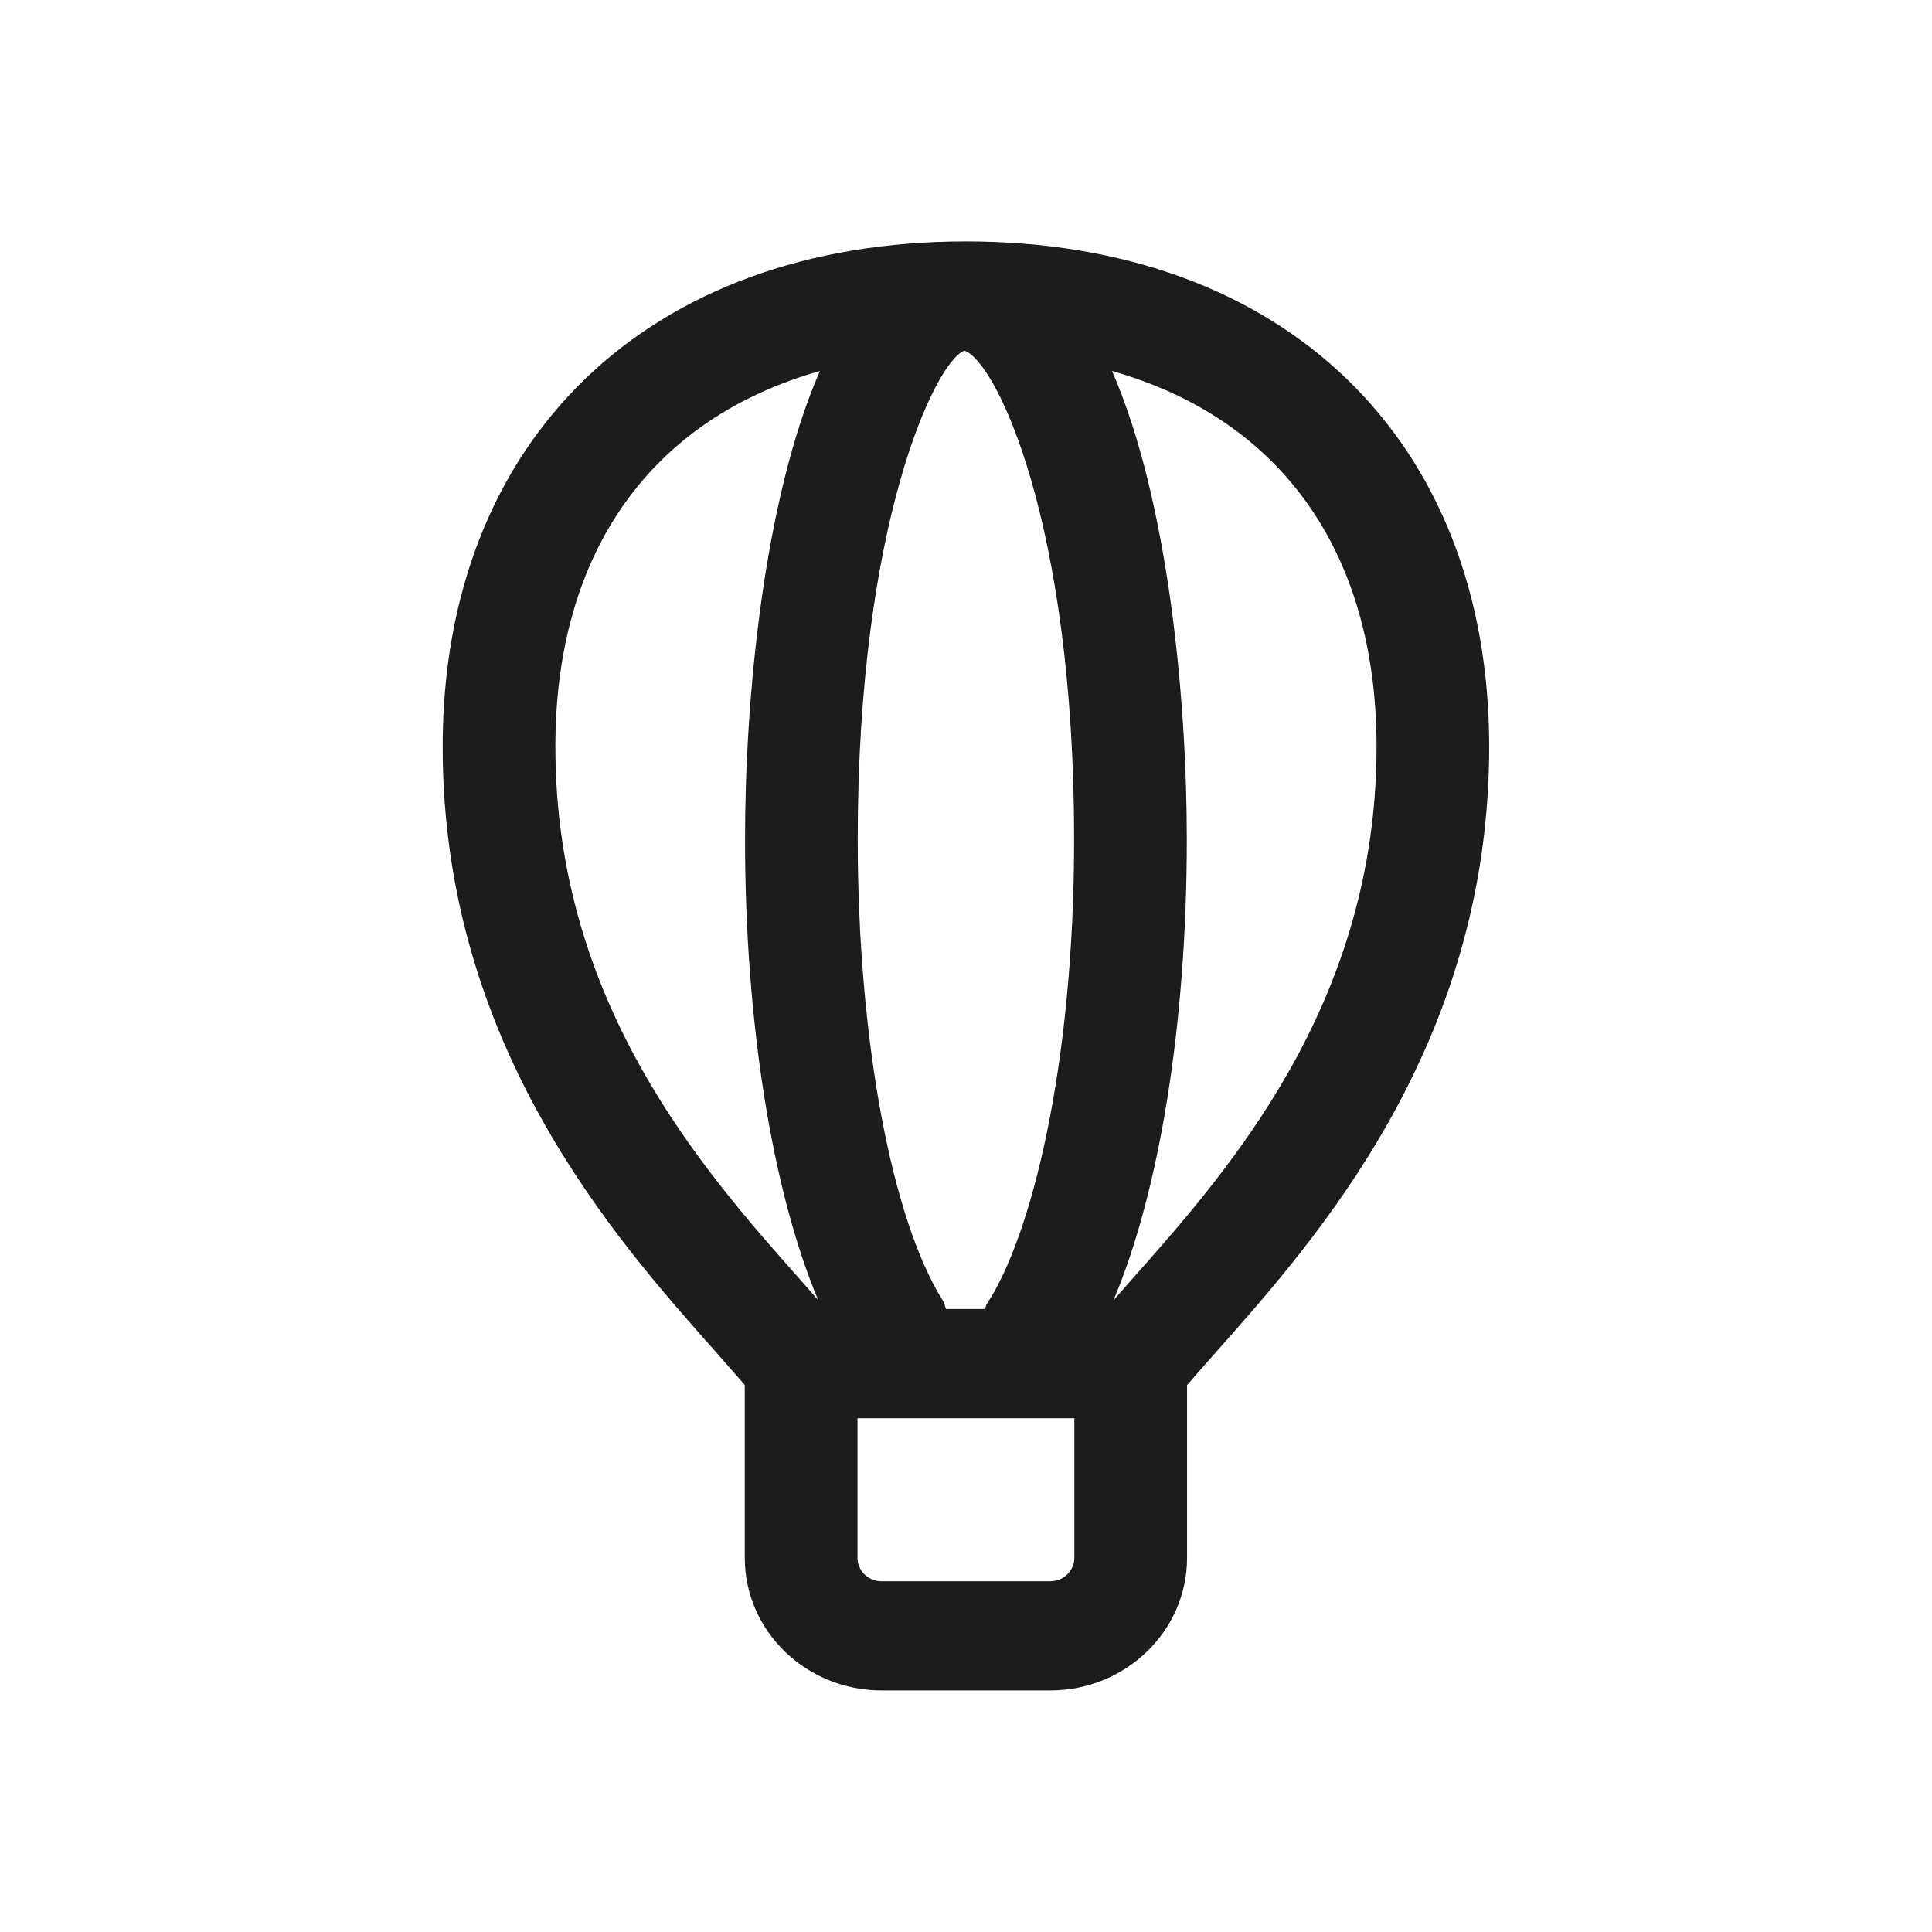
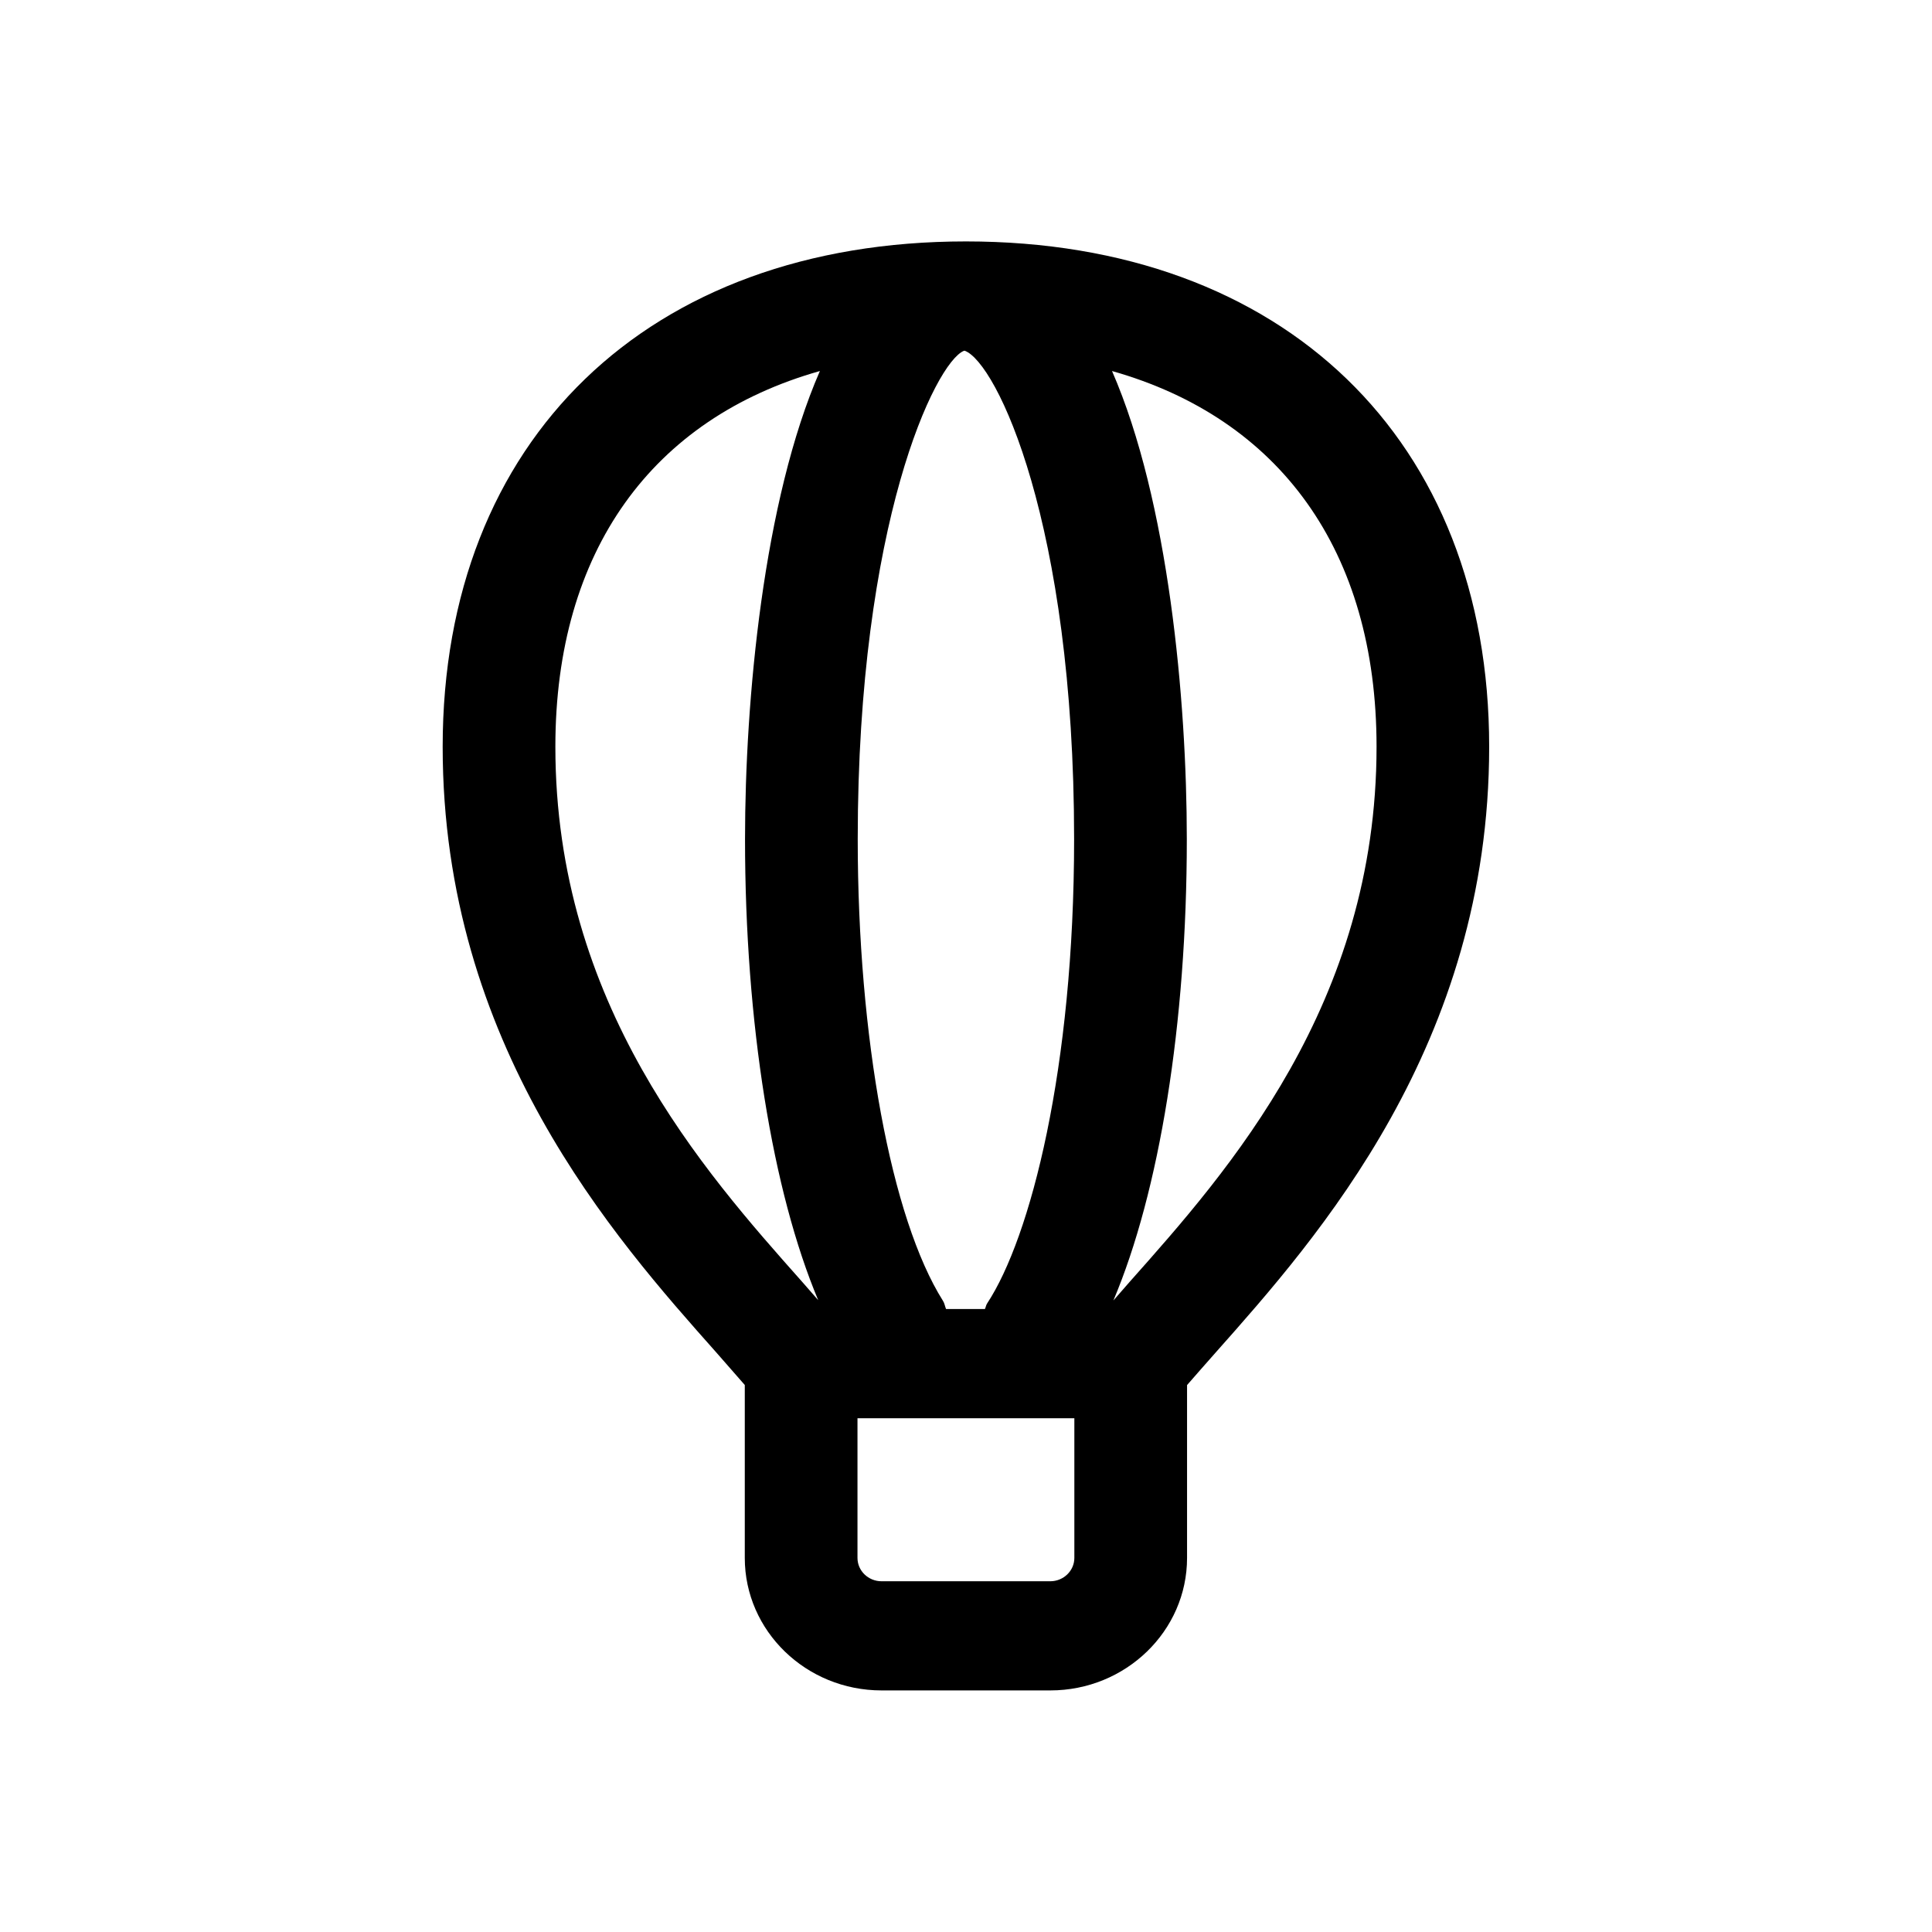
<svg xmlns="http://www.w3.org/2000/svg" width="24px" height="24px" viewBox="0 0 24 24" version="1.1">
  <g id="pension" stroke="none" stroke-width="1" fill="none" fill-rule="evenodd">
-     <path d="M13.346,19.353 C13.346,19.513 13.211,19.643 13.047,19.643 L10.951,19.643 C10.786,19.643 10.652,19.513 10.652,19.353 L10.652,17.618 L13.346,17.618 L13.346,19.353 Z M6.899,9.276 C6.899,6.839 8.107,5.197 10.185,4.609 C9.483,6.219 9.255,8.696 9.255,10.424 C9.255,12.713 9.597,14.802 10.164,16.151 C10.096,16.074 10.034,16.002 9.961,15.919 C8.742,14.547 6.899,12.473 6.899,9.276 L6.899,9.276 Z M11.752,16.261 C11.738,16.227 11.734,16.19 11.713,16.158 C11.071,15.138 10.655,12.889 10.655,10.424 C10.655,6.493 11.621,4.502 11.974,4.358 C11.977,4.358 11.981,4.357 11.984,4.357 C12.376,4.499 13.343,6.49 13.343,10.424 C13.343,13.274 12.801,15.374 12.263,16.191 C12.248,16.213 12.246,16.239 12.235,16.261 L11.752,16.261 Z M17.1,9.276 C17.1,12.472 15.258,14.546 14.038,15.918 C13.964,16.002 13.901,16.076 13.831,16.155 C14.401,14.807 14.743,12.724 14.743,10.424 C14.743,8.696 14.516,6.219 13.814,4.609 C15.893,5.197 17.1,6.839 17.1,9.276 L17.1,9.276 Z M18.499,9.276 C18.499,5.463 15.948,2.999 11.999,2.999 C8.051,2.999 5.499,5.463 5.499,9.276 C5.499,12.977 7.629,15.373 8.901,16.804 C9.027,16.947 9.142,17.078 9.252,17.205 L9.252,19.353 C9.252,20.261 10.014,20.999 10.951,20.999 L13.047,20.999 C13.984,20.999 14.746,20.261 14.746,19.353 L14.746,17.206 C14.857,17.079 14.972,16.947 15.1,16.803 C16.371,15.372 18.499,12.976 18.499,9.276 L18.499,9.276 Z" id="icon-color" fill="#1C1C1C" fill-rule="nonzero" />
+     <path d="M13.346,19.353 C13.346,19.513 13.211,19.643 13.047,19.643 L10.951,19.643 C10.786,19.643 10.652,19.513 10.652,19.353 L10.652,17.618 L13.346,17.618 L13.346,19.353 Z M6.899,9.276 C6.899,6.839 8.107,5.197 10.185,4.609 C9.483,6.219 9.255,8.696 9.255,10.424 C9.255,12.713 9.597,14.802 10.164,16.151 C10.096,16.074 10.034,16.002 9.961,15.919 C8.742,14.547 6.899,12.473 6.899,9.276 L6.899,9.276 Z M11.752,16.261 C11.738,16.227 11.734,16.19 11.713,16.158 C11.071,15.138 10.655,12.889 10.655,10.424 C10.655,6.493 11.621,4.502 11.974,4.358 C11.977,4.358 11.981,4.357 11.984,4.357 C12.376,4.499 13.343,6.49 13.343,10.424 C13.343,13.274 12.801,15.374 12.263,16.191 C12.248,16.213 12.246,16.239 12.235,16.261 L11.752,16.261 Z M17.1,9.276 C17.1,12.472 15.258,14.546 14.038,15.918 C13.964,16.002 13.901,16.076 13.831,16.155 C14.401,14.807 14.743,12.724 14.743,10.424 C14.743,8.696 14.516,6.219 13.814,4.609 C15.893,5.197 17.1,6.839 17.1,9.276 L17.1,9.276 Z M18.499,9.276 C18.499,5.463 15.948,2.999 11.999,2.999 C8.051,2.999 5.499,5.463 5.499,9.276 C5.499,12.977 7.629,15.373 8.901,16.804 C9.027,16.947 9.142,17.078 9.252,17.205 L9.252,19.353 C9.252,20.261 10.014,20.999 10.951,20.999 L13.047,20.999 C13.984,20.999 14.746,20.261 14.746,19.353 L14.746,17.206 C14.857,17.079 14.972,16.947 15.1,16.803 C16.371,15.372 18.499,12.976 18.499,9.276 L18.499,9.276 Z" id="icon-color" fill="currentColor" fill-rule="nonzero" />
  </g>
</svg>
